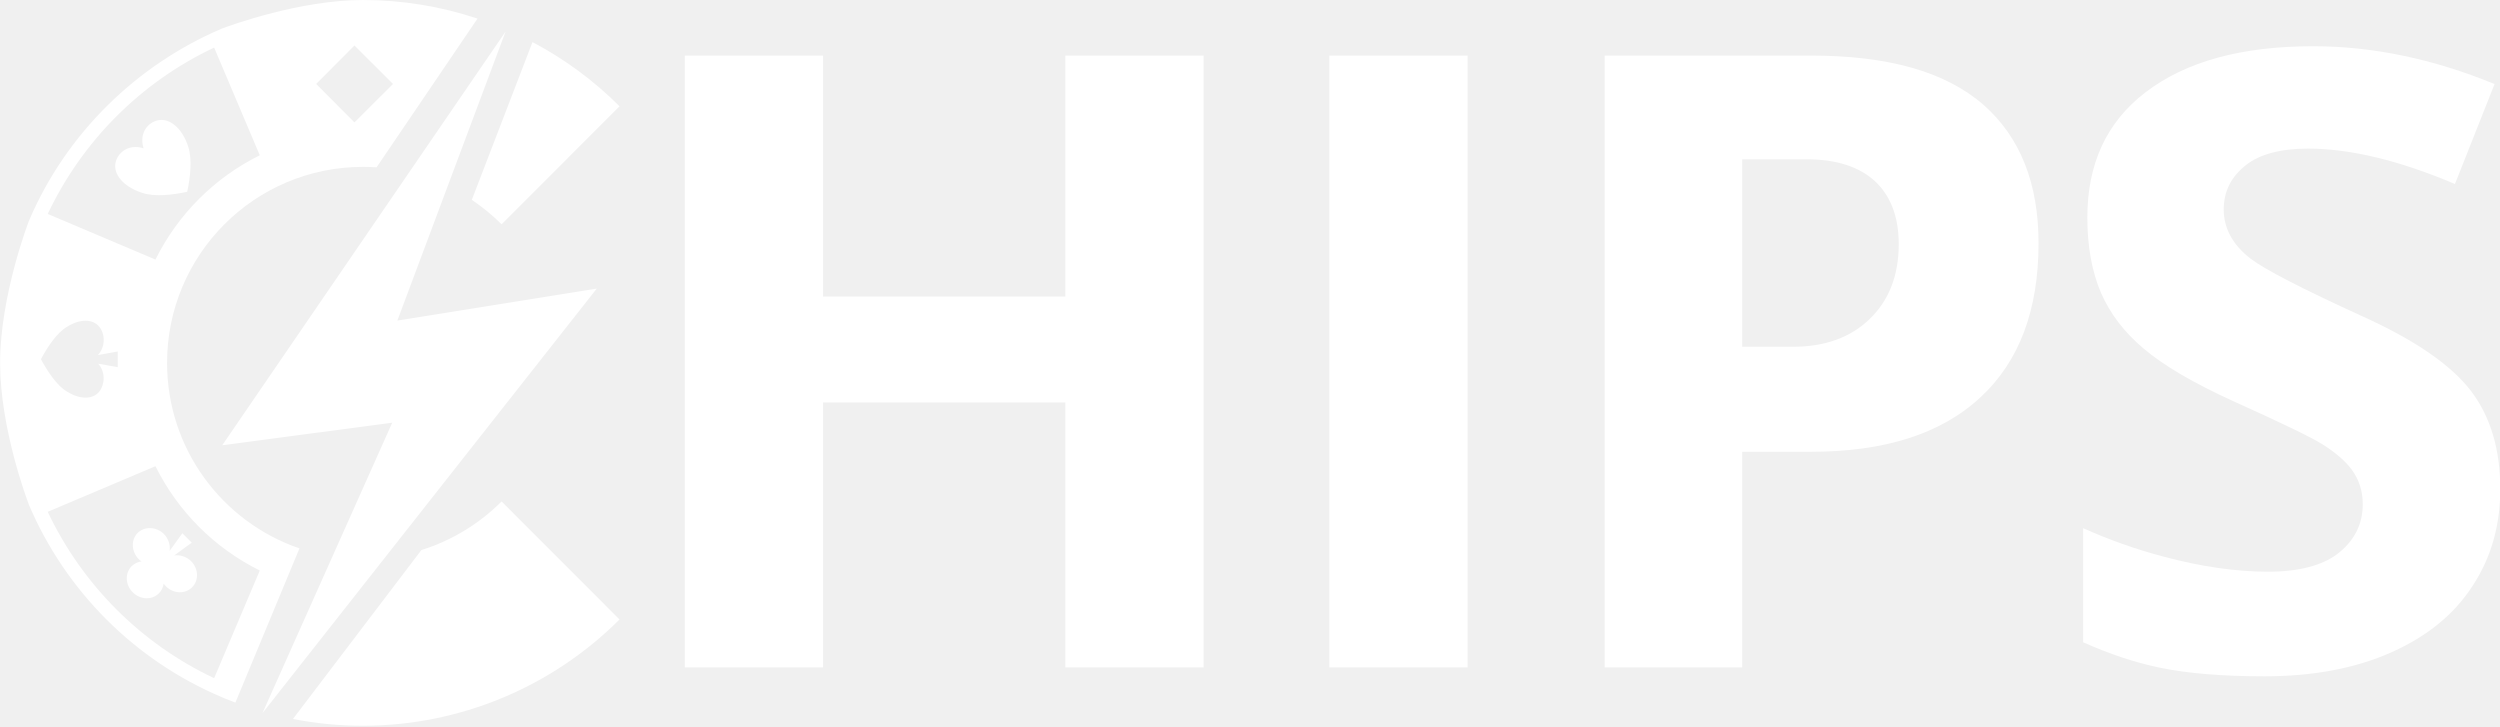
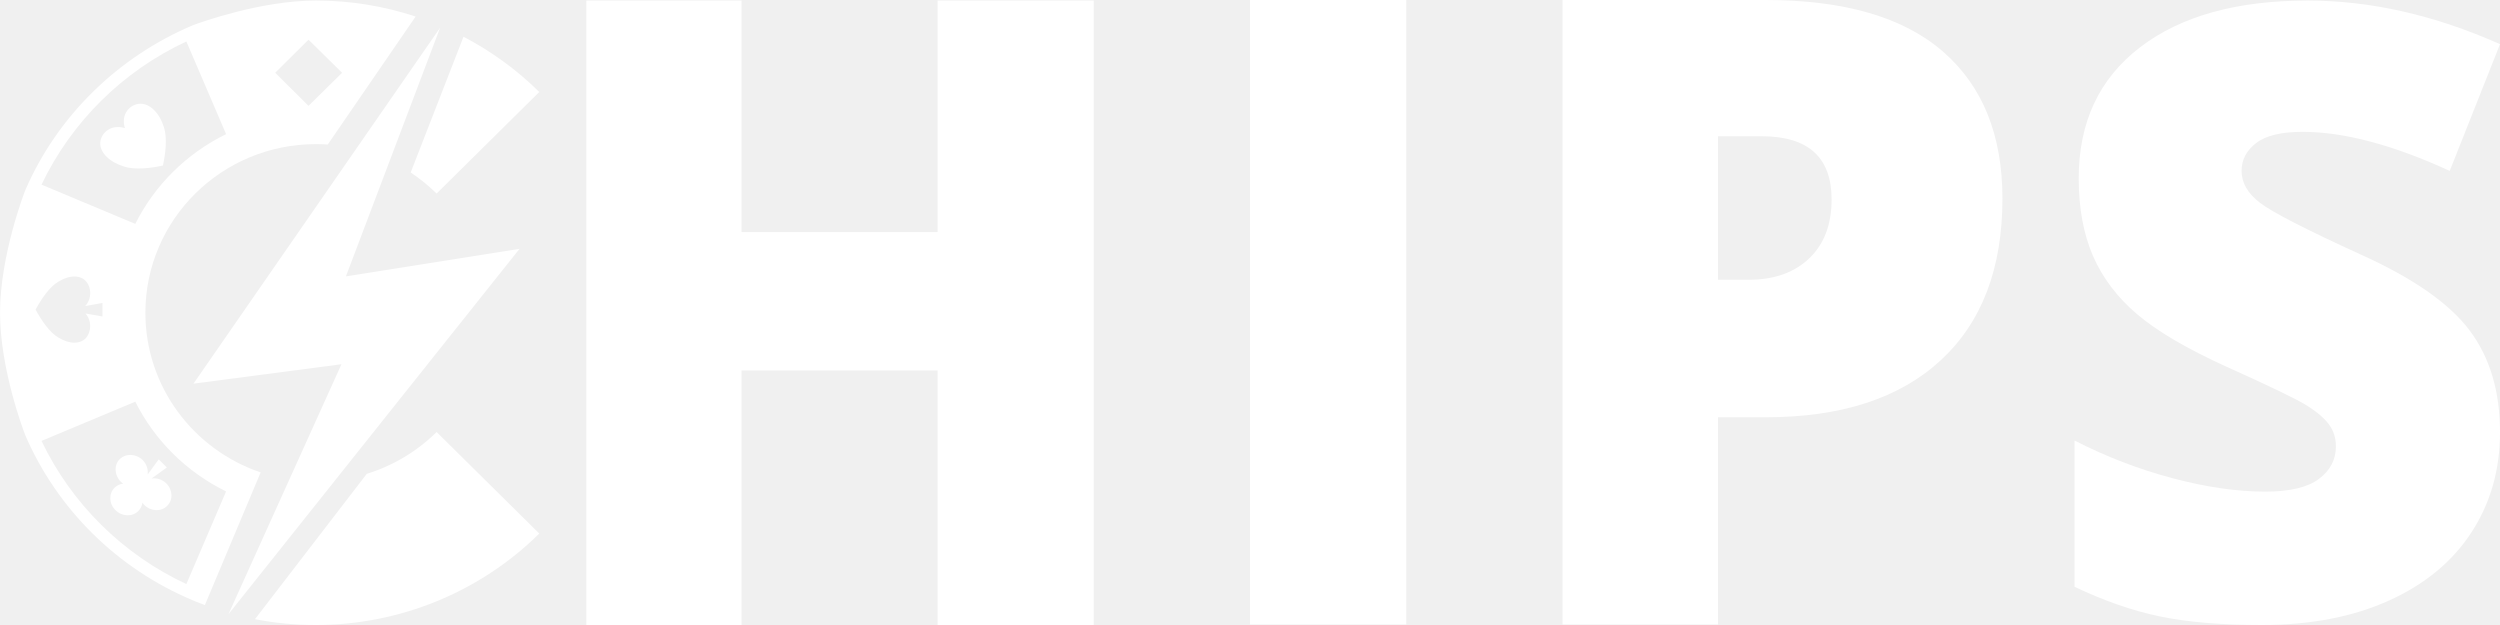
- <svg xmlns="http://www.w3.org/2000/svg" width="100%" height="100%" viewBox="0 0 1920 558" version="1.1" xml:space="preserve" style="fill-rule:evenodd;clip-rule:evenodd;stroke-linejoin:round;stroke-miterlimit:2;">
-   <g transform="matrix(1,0,0,1,0,-261.319)">
-     <g transform="matrix(2.1772,0,0,2.1772,-44530.2,-3052.37)">
-       <path d="M20514.4,1717.94C20516.4,1717.62 20518.7,1718.3 20520.4,1719.96C20523,1722.61 20523.2,1726.74 20520.7,1729.18C20518.3,1731.63 20514.1,1731.46 20511.5,1728.82C20511.2,1728.51 20510.9,1728.19 20510.7,1727.86C20510.5,1729.14 20510,1730.35 20509,1731.3C20506.6,1733.74 20502.4,1733.58 20499.8,1730.93C20497.1,1728.29 20497,1724.15 20499.4,1721.71C20500.4,1720.76 20501.6,1720.2 20502.9,1720.03C20502.5,1719.8 20502.2,1719.53 20501.9,1719.23C20499.3,1716.58 20499.1,1712.45 20501.5,1710.01C20504,1707.56 20508.1,1707.73 20510.8,1710.37C20512.4,1712.03 20513.1,1714.28 20512.8,1716.32L20517.3,1710.09L20520.6,1713.42L20514.4,1717.94Z" style="fill:white;" />
+ <svg xmlns="http://www.w3.org/2000/svg" width="100%" height="100%" viewBox="0 0 800 200" version="1.1" xml:space="preserve" style="fill-rule:evenodd;clip-rule:evenodd;stroke-linejoin:round;stroke-miterlimit:2;">
+   <g transform="matrix(1,0,0,1,-250,-550)">
+     <g transform="matrix(0.364583,0,0,0.364583,350,354.167)">
+       <g transform="matrix(1.27389,0,0,1.27389,-7967.83,259.318)">
+         <path d="M6793.01,648.718L6685.41,648.718L6685.41,473.323L6550.33,473.323L6550.33,648.718L6443.42,648.718L6443.42,218.471L6550.33,218.471L6550.33,377.974L6685.41,377.974L6685.41,218.471L6793.01,218.471L6793.01,648.718Z" style="fill:white;fill-rule:nonzero;" />
+       </g>
    </g>
-     <g transform="matrix(2.1772,0,0,2.1772,-44530.2,-3052.37)">
-       <path d="M20629.9,1698.88L20671.5,1740.51C20647.5,1764.51 20614.9,1778 20581,1778C20572.5,1778 20564.3,1777.18 20556.3,1775.61L20601.6,1716.03C20612.4,1712.65 20622.1,1706.7 20629.9,1698.88Z" style="fill:white;" />
+     <g transform="matrix(0.364583,0,0,0.364583,350,354.167)">
+       <g transform="matrix(1.17385,0,0,1.27389,-7249.9,258.832)">
+         <rect x="6877.15" y="218.471" width="116.832" height="430.246" style="fill:white;fill-rule:nonzero;" />
+       </g>
    </g>
-     <g transform="matrix(2.1772,0,0,2.1772,-44530.2,-3052.37)">
-       <path d="M20619.4,1592.48L20640.8,1536.84C20652,1542.76 20662.4,1550.36 20671.5,1559.49L20629.9,1601.12C20626.7,1597.9 20623.1,1595.01 20619.4,1592.48Z" style="fill:white;" />
+     <g transform="matrix(0.364583,0,0,0.364583,350,354.167)">
+       <g transform="matrix(1.27389,0,0,1.27389,-7919.46,258.832)">
+         <path d="M7381.13,355.314C7381.13,403.381 7366.96,440.51 7338.61,466.702C7310.26,492.893 7269.99,505.989 7217.81,505.989L7185.14,505.989L7185.14,648.718L7078.02,648.718L7078.02,218.471L7217.81,218.471C7272.15,218.471 7312.96,230.341 7340.23,254.08C7367.5,277.819 7381.13,311.564 7381.13,355.314ZM7185.14,411.229L7206.33,411.229C7223.79,411.229 7237.67,406.324 7247.97,396.514C7258.27,386.705 7263.42,373.168 7263.42,355.903C7263.42,326.867 7247.33,312.349 7215.16,312.349L7185.14,312.349L7185.14,411.229Z" style="fill:white;fill-rule:nonzero;" />
+       </g>
    </g>
-     <g transform="matrix(2.1772,0,0,2.1772,-44530.2,-3052.37)">
-       <path d="M20531.1,1767.87C20500.5,1754.91 20476.1,1730.5 20463.1,1699.91L20463.1,1699.91L20463.1,1699.84L20463.1,1699.84L20463.1,1699.84C20462.5,1698.31 20453,1673.02 20453,1650C20453,1626.26 20463.1,1600.09 20463.1,1600.09L20463.4,1599.37C20476.4,1569.19 20500.9,1545.04 20531.1,1532.14L20531.1,1532.13L20531.4,1532.02C20534.4,1530.89 20558.8,1522 20581,1522C20594.9,1522 20608.5,1524.25 20621.4,1528.56L20585.8,1581.02C20584.2,1580.91 20582.6,1580.86 20581,1580.86C20542.8,1580.86 20511.9,1611.84 20511.9,1650C20511.9,1680.34 20531.4,1706.13 20558.6,1715.44L20536,1769.84C20532.9,1768.68 20531.1,1767.87 20531.1,1767.87ZM20469.8,1702.53L20507.8,1686.44C20515.7,1702.38 20528.6,1715.3 20544.6,1723.24C20544.6,1723.24 20528.5,1761.22 20528.5,1761.22C20502.7,1749.05 20482,1728.3 20469.8,1702.53L20469.8,1702.53ZM20487.6,1650.28C20490.3,1653.32 20489.9,1657.72 20488,1660.12C20485.7,1662.97 20481.1,1662.97 20476.6,1660.12C20473.1,1658.12 20469.7,1652.98 20467.4,1648.7C20469.7,1644.41 20473.1,1639.28 20476.6,1637.28C20481.1,1634.42 20485.7,1634.42 20488,1637.28C20490,1639.71 20490.3,1644.2 20487.5,1647.25L20494.5,1645.98L20494.5,1651.52L20487.6,1650.28ZM20528.5,1538.78L20544.6,1576.77C20528.6,1584.7 20515.7,1597.62 20507.8,1613.56C20507.8,1613.56 20469.8,1597.47 20469.8,1597.47C20482,1571.7 20502.7,1550.95 20528.5,1538.78L20528.5,1538.78ZM20578,1538.05L20591.6,1551.61L20578,1565.17L20564.5,1551.61L20578,1538.05Z" style="fill:white;" />
+     <g transform="matrix(0.364583,0,0,0.364583,350,354.167)">
+       <g transform="matrix(1.23914,0,0,1.23914,-7637.43,274.568)">
+         <path d="M7712.96,518.055C7712.96,544.736 7706.19,568.426 7692.65,589.125C7679.12,609.823 7659.6,625.91 7634.09,637.388C7608.59,648.865 7578.67,654.603 7544.33,654.603C7515.69,654.603 7491.65,652.592 7472.23,648.57C7452.81,644.548 7432.6,637.535 7411.61,627.529L7411.61,523.94C7433.78,535.319 7456.83,544.197 7480.77,550.573C7504.7,556.949 7526.68,560.137 7546.69,560.137C7563.95,560.137 7576.61,557.146 7584.65,551.162C7592.69,545.178 7596.72,537.477 7596.72,528.06C7596.72,522.175 7595.1,517.025 7591.86,512.61C7588.62,508.196 7583.42,503.733 7576.26,499.22C7569.1,494.708 7550.02,485.487 7519.02,471.557C7490.97,458.805 7469.93,446.445 7455.9,434.477C7441.87,422.51 7431.47,408.776 7424.7,393.277C7417.94,377.778 7414.55,359.434 7414.55,338.246C7414.55,298.615 7428.97,267.715 7457.81,245.546C7486.65,223.376 7526.28,212.291 7576.7,212.291C7621.24,212.291 7666.66,222.591 7712.96,243.191L7677.35,332.949C7637.13,314.507 7602.4,305.286 7573.17,305.286C7558.07,305.286 7547.08,307.934 7540.21,313.232C7533.35,318.529 7529.91,325.101 7529.91,332.949C7529.91,341.385 7534.28,348.938 7543.01,355.609C7551.74,362.279 7575.43,374.443 7614.08,392.1C7651.16,408.776 7676.91,426.679 7691.33,445.807C7705.75,464.936 7712.96,489.018 7712.96,518.055Z" style="fill:white;fill-rule:nonzero;" />
+       </g>
    </g>
-     <g transform="matrix(3.55033,0,0,3.55033,212.698,283.723)">
-       <path d="M-3.137,147.957L24.936,85.124L-11.834,90.003L49.456,0.516L26.048,63.034L69.183,56.113L-3.137,147.957Z" style="fill:white;fill-rule:nonzero;" />
+     <g transform="matrix(0.364583,0,0,0.364583,350,354.167)">
+       <g transform="matrix(2.1661,0,0,2.141,-44577.5,-2720.98)">
+         <path d="M20514.4,1717.94C20516.4,1717.62 20518.7,1718.3 20520.4,1719.96C20523,1722.61 20523.2,1726.74 20520.7,1729.18C20518.3,1731.63 20514.1,1731.46 20511.5,1728.82C20511.2,1728.51 20510.9,1728.19 20510.7,1727.86C20510.5,1729.14 20510,1730.35 20509,1731.3C20506.6,1733.74 20502.4,1733.58 20499.8,1730.93C20497.1,1728.29 20497,1724.15 20499.4,1721.71C20500.4,1720.76 20501.6,1720.2 20502.9,1720.03C20502.5,1719.8 20502.2,1719.53 20501.9,1719.23C20499.3,1716.58 20499.1,1712.45 20501.5,1710.01C20504,1707.56 20508.1,1707.73 20510.8,1710.37C20512.4,1712.03 20513.1,1714.28 20512.8,1716.32L20517.3,1710.09L20520.6,1713.42L20514.4,1717.94Z" style="fill:white;" />
+       </g>
    </g>
-     <g transform="matrix(2.1772,0,0,2.1772,-44530.2,-3052.37)">
-       <path d="M20503.6,1574.3C20501.8,1568.44 20505.8,1564.4 20509.8,1564.3C20513.7,1564.2 20517.6,1568.04 20519.4,1573.89C20520.8,1578.18 20520.1,1584.69 20519,1589.64C20514,1590.75 20507.5,1591.51 20503.2,1590.04C20497.4,1588.23 20493.5,1584.39 20493.6,1580.45C20493.7,1576.52 20497.8,1572.48 20503.6,1574.3Z" style="fill:white;" />
+     <g transform="matrix(0.364583,0,0,0.364583,350,354.167)">
+       <g transform="matrix(2.1661,0,0,2.141,-44577.5,-2720.98)">
+         <path d="M20629.9,1698.88L20671.5,1740.51C20647.5,1764.51 20614.9,1778 20581,1778C20572.5,1778 20564.3,1777.18 20556.3,1775.61L20601.6,1716.03C20612.4,1712.65 20622.1,1706.7 20629.9,1698.88Z" style="fill:white;" />
+       </g>
    </g>
-     <g transform="matrix(2.92562,0,0,2.92562,-59189.8,-7859.36)">
-       <path d="M20547.5,2950.91L20511.2,2950.91C20511.2,2950.91 20511.2,2881.36 20511.2,2881.36L20447.6,2881.36L20447.6,2950.91C20447.6,2950.91 20411.3,2950.91 20411.3,2950.91C20411.3,2950.91 20411.3,2790.3 20411.3,2790.3C20411.3,2790.3 20447.6,2790.3 20447.6,2790.3C20447.6,2790.3 20447.6,2853.55 20447.6,2853.55L20511.2,2853.55L20511.2,2790.3C20511.2,2790.3 20547.5,2790.3 20547.5,2790.3L20547.5,2950.91Z" style="fill:white;fill-rule:nonzero;" />
+     <g transform="matrix(0.364583,0,0,0.364583,350,354.167)">
+       <g transform="matrix(2.1661,0,0,2.141,-44577.5,-2720.98)">
+         <path d="M20619.4,1592.48L20640.8,1536.84C20652,1542.76 20662.4,1550.36 20671.5,1559.49L20629.9,1601.12C20626.7,1597.9 20623.1,1595.01 20619.4,1592.48Z" style="fill:white;" />
+       </g>
    </g>
-     <g transform="matrix(2.92562,0,0,2.92562,-59209.4,-7859.36)">
-       <path d="M20587.2,2950.91L20587.2,2790.3C20587.2,2790.3 20623.5,2790.3 20623.5,2790.3C20623.5,2790.3 20623.5,2950.91 20623.5,2950.91L20587.2,2950.91Z" style="fill:white;fill-rule:nonzero;" />
+     <g transform="matrix(0.364583,0,0,0.364583,350,354.167)">
+       <g transform="matrix(2.1661,0,0,2.141,-44577.5,-2720.98)">
+         <path d="M20531.1,1767.87C20500.5,1754.91 20476.1,1730.5 20463.1,1699.91L20463.1,1699.91L20463.1,1699.84L20463.1,1699.84L20463.1,1699.84C20462.5,1698.31 20453,1673.02 20453,1650C20453,1626.26 20463.1,1600.09 20463.1,1600.09L20463.4,1599.37C20476.4,1569.19 20500.9,1545.04 20531.1,1532.14L20531.1,1532.13L20531.4,1532.02C20534.4,1530.89 20558.8,1522 20581,1522C20594.9,1522 20608.5,1524.25 20621.4,1528.56L20585.8,1581.02C20584.2,1580.91 20582.6,1580.86 20581,1580.86C20542.8,1580.86 20511.9,1611.84 20511.9,1650C20511.9,1680.34 20531.4,1706.13 20558.6,1715.44L20536,1769.84C20532.9,1768.68 20531.1,1767.87 20531.1,1767.87ZM20469.8,1702.53L20507.8,1686.44C20515.7,1702.38 20528.6,1715.3 20544.6,1723.24C20544.6,1723.24 20528.5,1761.22 20528.5,1761.22C20502.7,1749.05 20482,1728.3 20469.8,1702.53L20469.8,1702.53ZM20487.6,1650.28C20490.3,1653.32 20489.9,1657.72 20488,1660.12C20485.7,1662.97 20481.1,1662.97 20476.6,1660.12C20473.1,1658.12 20469.7,1652.98 20467.4,1648.7C20469.7,1644.41 20473.1,1639.28 20476.6,1637.28C20481.1,1634.42 20485.7,1634.42 20488,1637.28C20490,1639.71 20490.3,1644.2 20487.5,1647.25L20494.5,1645.98L20494.5,1651.52L20487.6,1650.28ZM20528.5,1538.78L20544.6,1576.77C20528.6,1584.7 20515.7,1597.62 20507.8,1613.56C20507.8,1613.56 20469.8,1597.47 20469.8,1597.47C20482,1571.7 20502.7,1550.95 20528.5,1538.78L20528.5,1538.78ZM20578,1538.05L20591.6,1551.61L20578,1565.17L20564.5,1551.61L20578,1538.05Z" style="fill:white;" />
+       </g>
    </g>
-     <g transform="matrix(2.92562,0,0,2.92562,-59220.3,-7859.36)">
-       <path d="M20777.1,2839.56C20777.1,2857.01 20772.1,2870.55 20761.8,2880.06C20751.4,2889.7 20736.5,2894.31 20717.3,2894.31C20717.3,2894.31 20699.3,2894.31 20699.3,2894.31L20699.3,2950.91C20699.3,2950.91 20663.2,2950.91 20663.2,2950.91C20663.2,2925.97 20663.2,2815.24 20663.2,2790.3C20663.2,2790.3 20717.3,2790.3 20717.3,2790.3C20737.4,2790.3 20752.5,2794.43 20762.6,2803.19C20772.3,2811.7 20777.1,2823.87 20777.1,2839.56ZM20699.3,2817.53L20699.3,2866.74L20712.7,2866.74C20721.1,2866.74 20727.8,2864.24 20732.7,2859.52C20737.7,2854.74 20740.4,2848.21 20740.4,2839.8C20740.4,2832.35 20738.1,2826.86 20734,2823.13C20730,2819.56 20724.2,2817.53 20716.2,2817.53C20716.2,2817.53 20699.3,2817.53 20699.3,2817.53Z" style="fill:white;fill-rule:nonzero;" />
+     <g transform="matrix(0.364583,0,0,0.364583,350,354.167)">
+       <g transform="matrix(3.53224,0,0,3.4913,-62.6714,559.648)">
+         <path d="M-3.137,147.957L24.936,85.124L-11.834,90.003L49.456,0.516L26.048,63.034L69.183,56.113L-3.137,147.957Z" style="fill:white;fill-rule:nonzero;" />
+       </g>
    </g>
-     <g transform="matrix(2.92562,0,0,2.92562,-59250.7,-7859.36)">
-       <path d="M20908.7,2904.1C20908.7,2913.65 20906.3,2922.14 20901.4,2929.55C20896.6,2936.99 20889.5,2942.74 20880.3,2946.86C20870.8,2951.15 20859.6,2953.25 20846.8,2953.25C20835.8,2953.25 20826.6,2952.5 20819.2,2950.96C20812.8,2949.62 20806.1,2947.4 20799.2,2944.31C20799.2,2944.31 20799.2,2914.37 20799.2,2914.37C20806,2917.41 20813,2919.9 20820.3,2921.83C20830.2,2924.48 20839.4,2925.79 20847.7,2925.79C20856,2925.79 20861.9,2924.09 20865.8,2921.24C20870.3,2917.84 20872.6,2913.42 20872.6,2908.07C20872.6,2904.6 20871.6,2901.58 20869.7,2898.98C20868.1,2896.83 20865.6,2894.6 20862.1,2892.4C20859.2,2890.56 20851.4,2886.78 20838.8,2881.11C20828.2,2876.29 20820.3,2871.67 20815,2867.15C20810,2862.93 20806.3,2858.09 20803.9,2852.62C20801.5,2847.04 20800.3,2840.42 20800.3,2832.79C20800.3,2818.79 20805.3,2807.83 20815.5,2800C20826.2,2791.78 20840.9,2787.85 20859.6,2787.85C20875.2,2787.85 20891.1,2791.17 20907.2,2797.78C20907.2,2797.78 20896.8,2824.02 20896.8,2824.02C20882.1,2817.78 20869.2,2814.72 20858.2,2814.72C20850.8,2814.72 20845.5,2816.31 20842.1,2818.92L20842.1,2818.92C20838,2822.07 20836.1,2826.03 20836.1,2830.69C20836.1,2835.47 20838.3,2839.88 20843.2,2843.65C20846.8,2846.39 20856.5,2851.45 20872.4,2858.7L20872.4,2858.7C20886.1,2864.89 20895.7,2871.38 20901.1,2878.46C20906.2,2885.24 20908.7,2893.81 20908.7,2904.1Z" style="fill:white;fill-rule:nonzero;" />
+     <g transform="matrix(0.364583,0,0,0.364583,350,354.167)">
+       <g transform="matrix(2.1661,0,0,2.141,-44577.5,-2720.98)">
+         <path d="M20503.6,1574.3C20501.8,1568.44 20505.8,1564.4 20509.8,1564.3C20513.7,1564.2 20517.6,1568.04 20519.4,1573.89C20520.8,1578.18 20520.1,1584.69 20519,1589.64C20514,1590.75 20507.5,1591.51 20503.2,1590.04C20497.4,1588.23 20493.5,1584.39 20493.6,1580.45C20493.7,1576.52 20497.8,1572.48 20503.6,1574.3Z" style="fill:white;" />
+       </g>
    </g>
  </g>
</svg>
